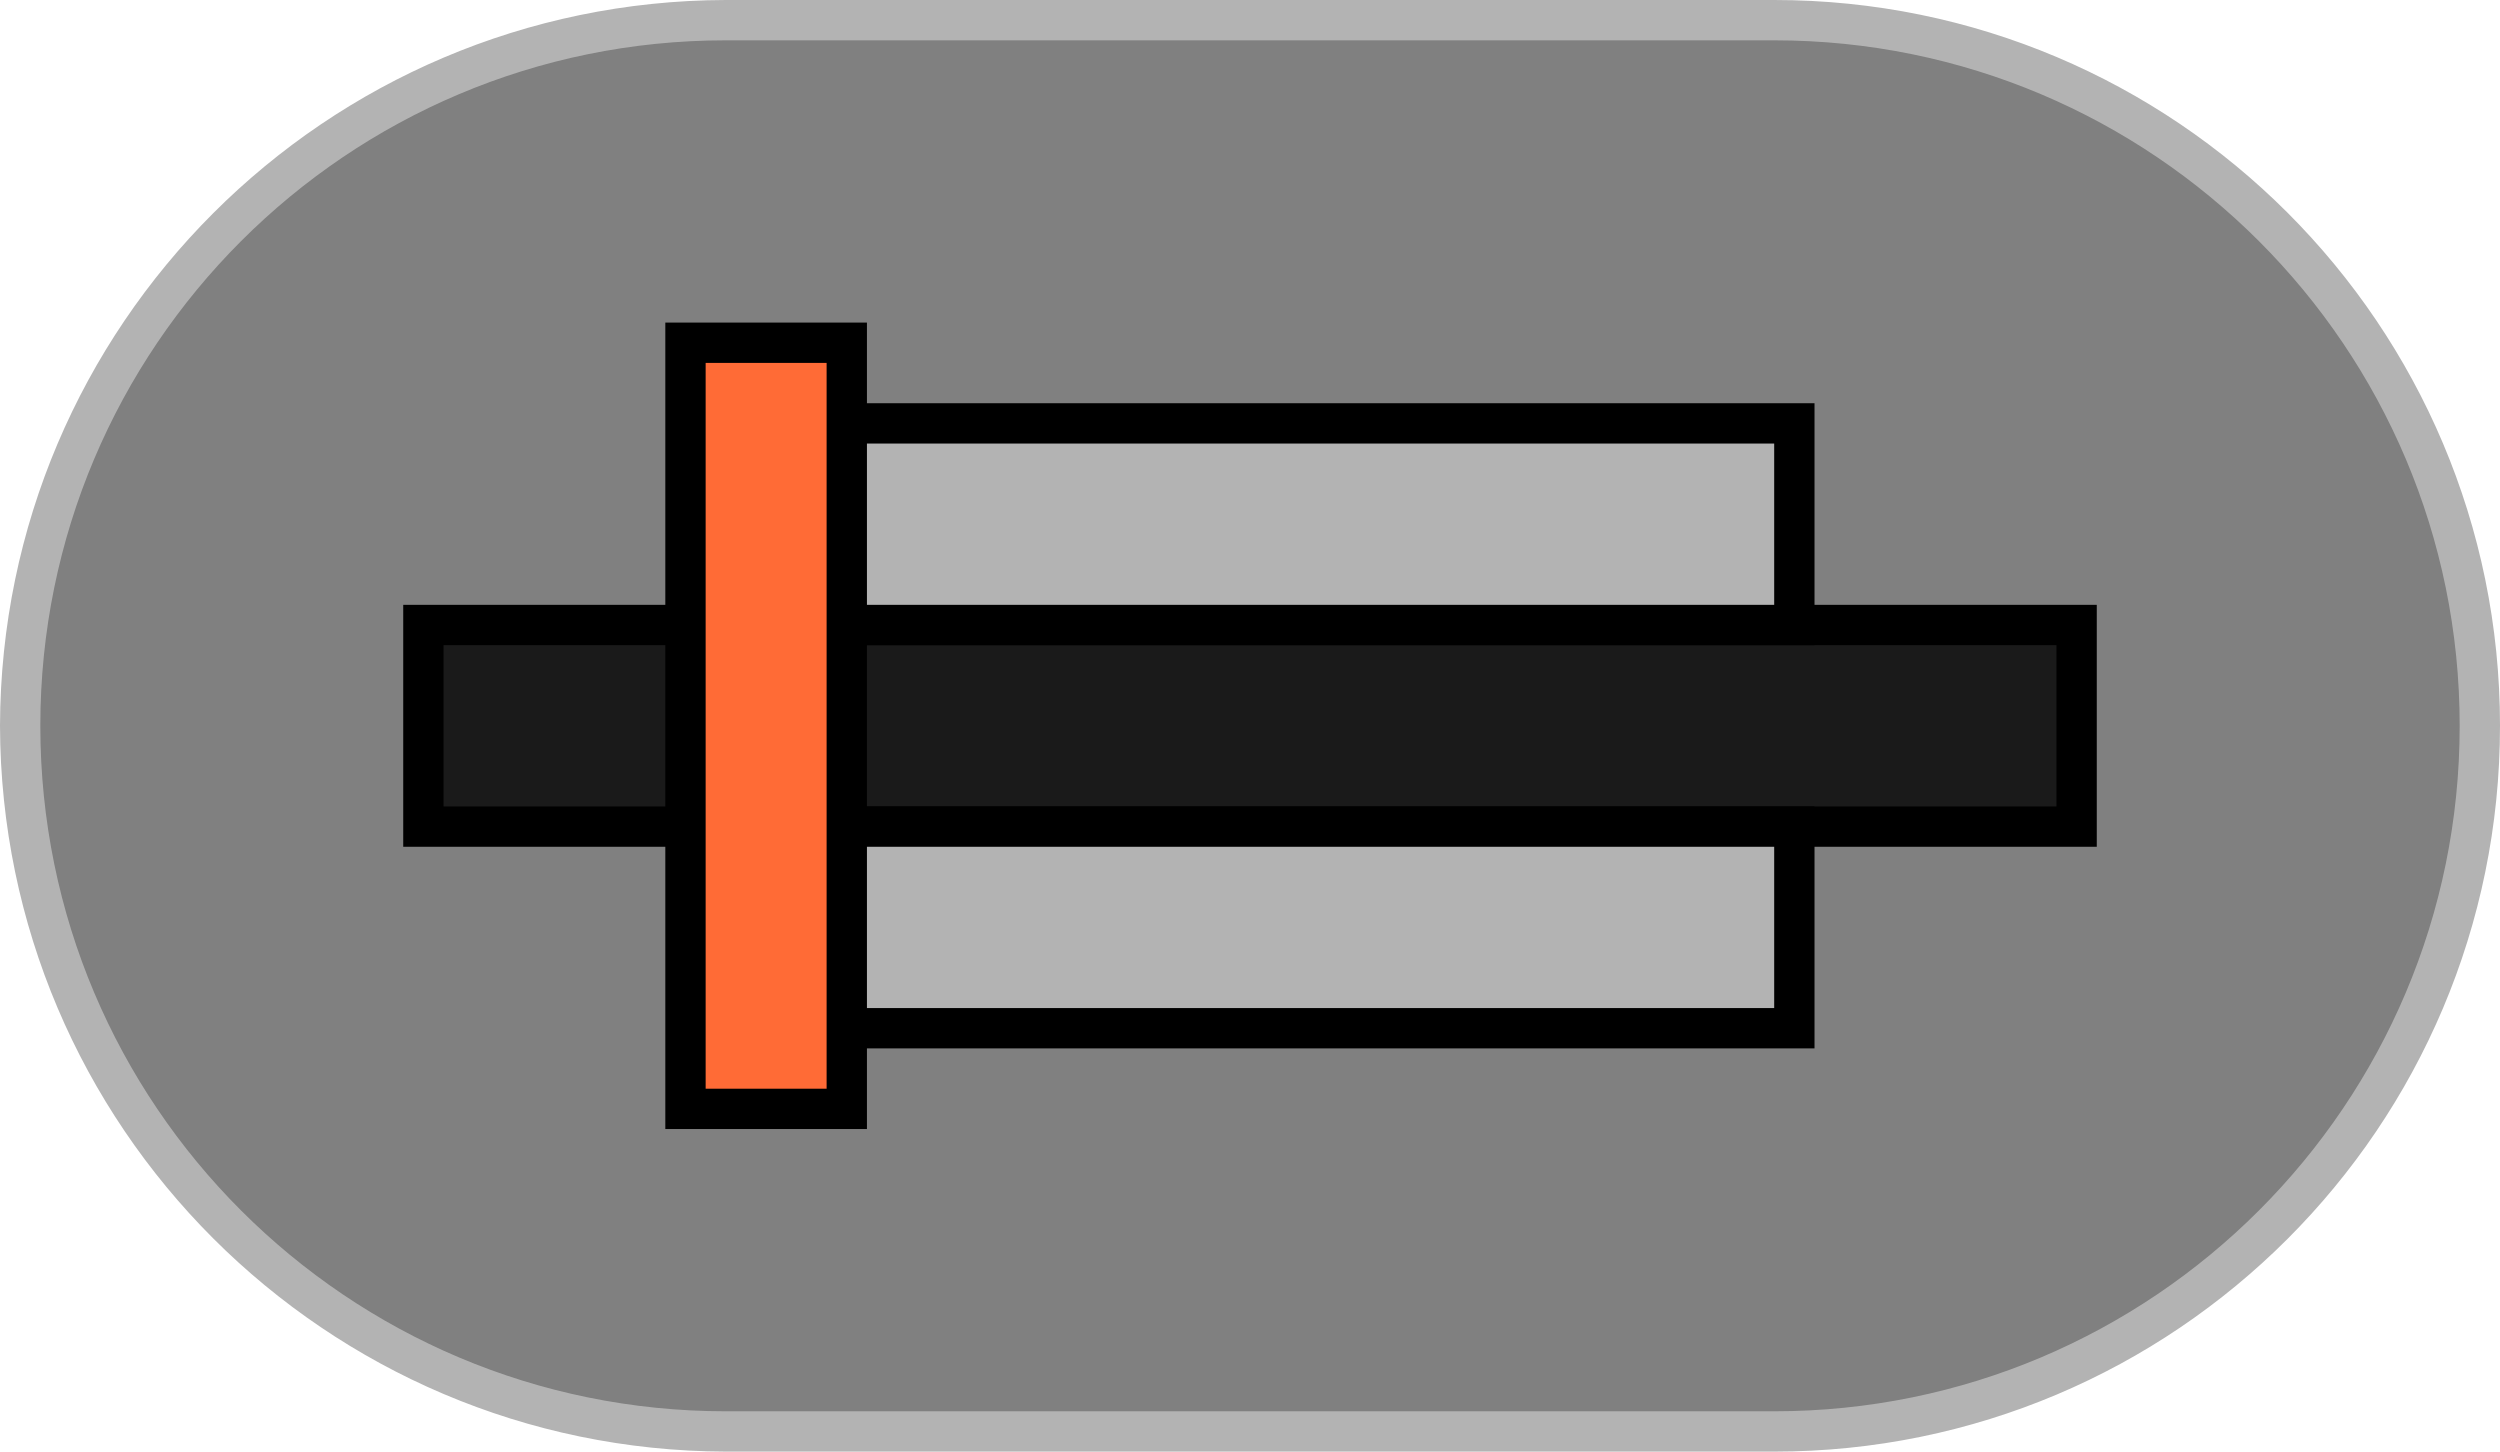
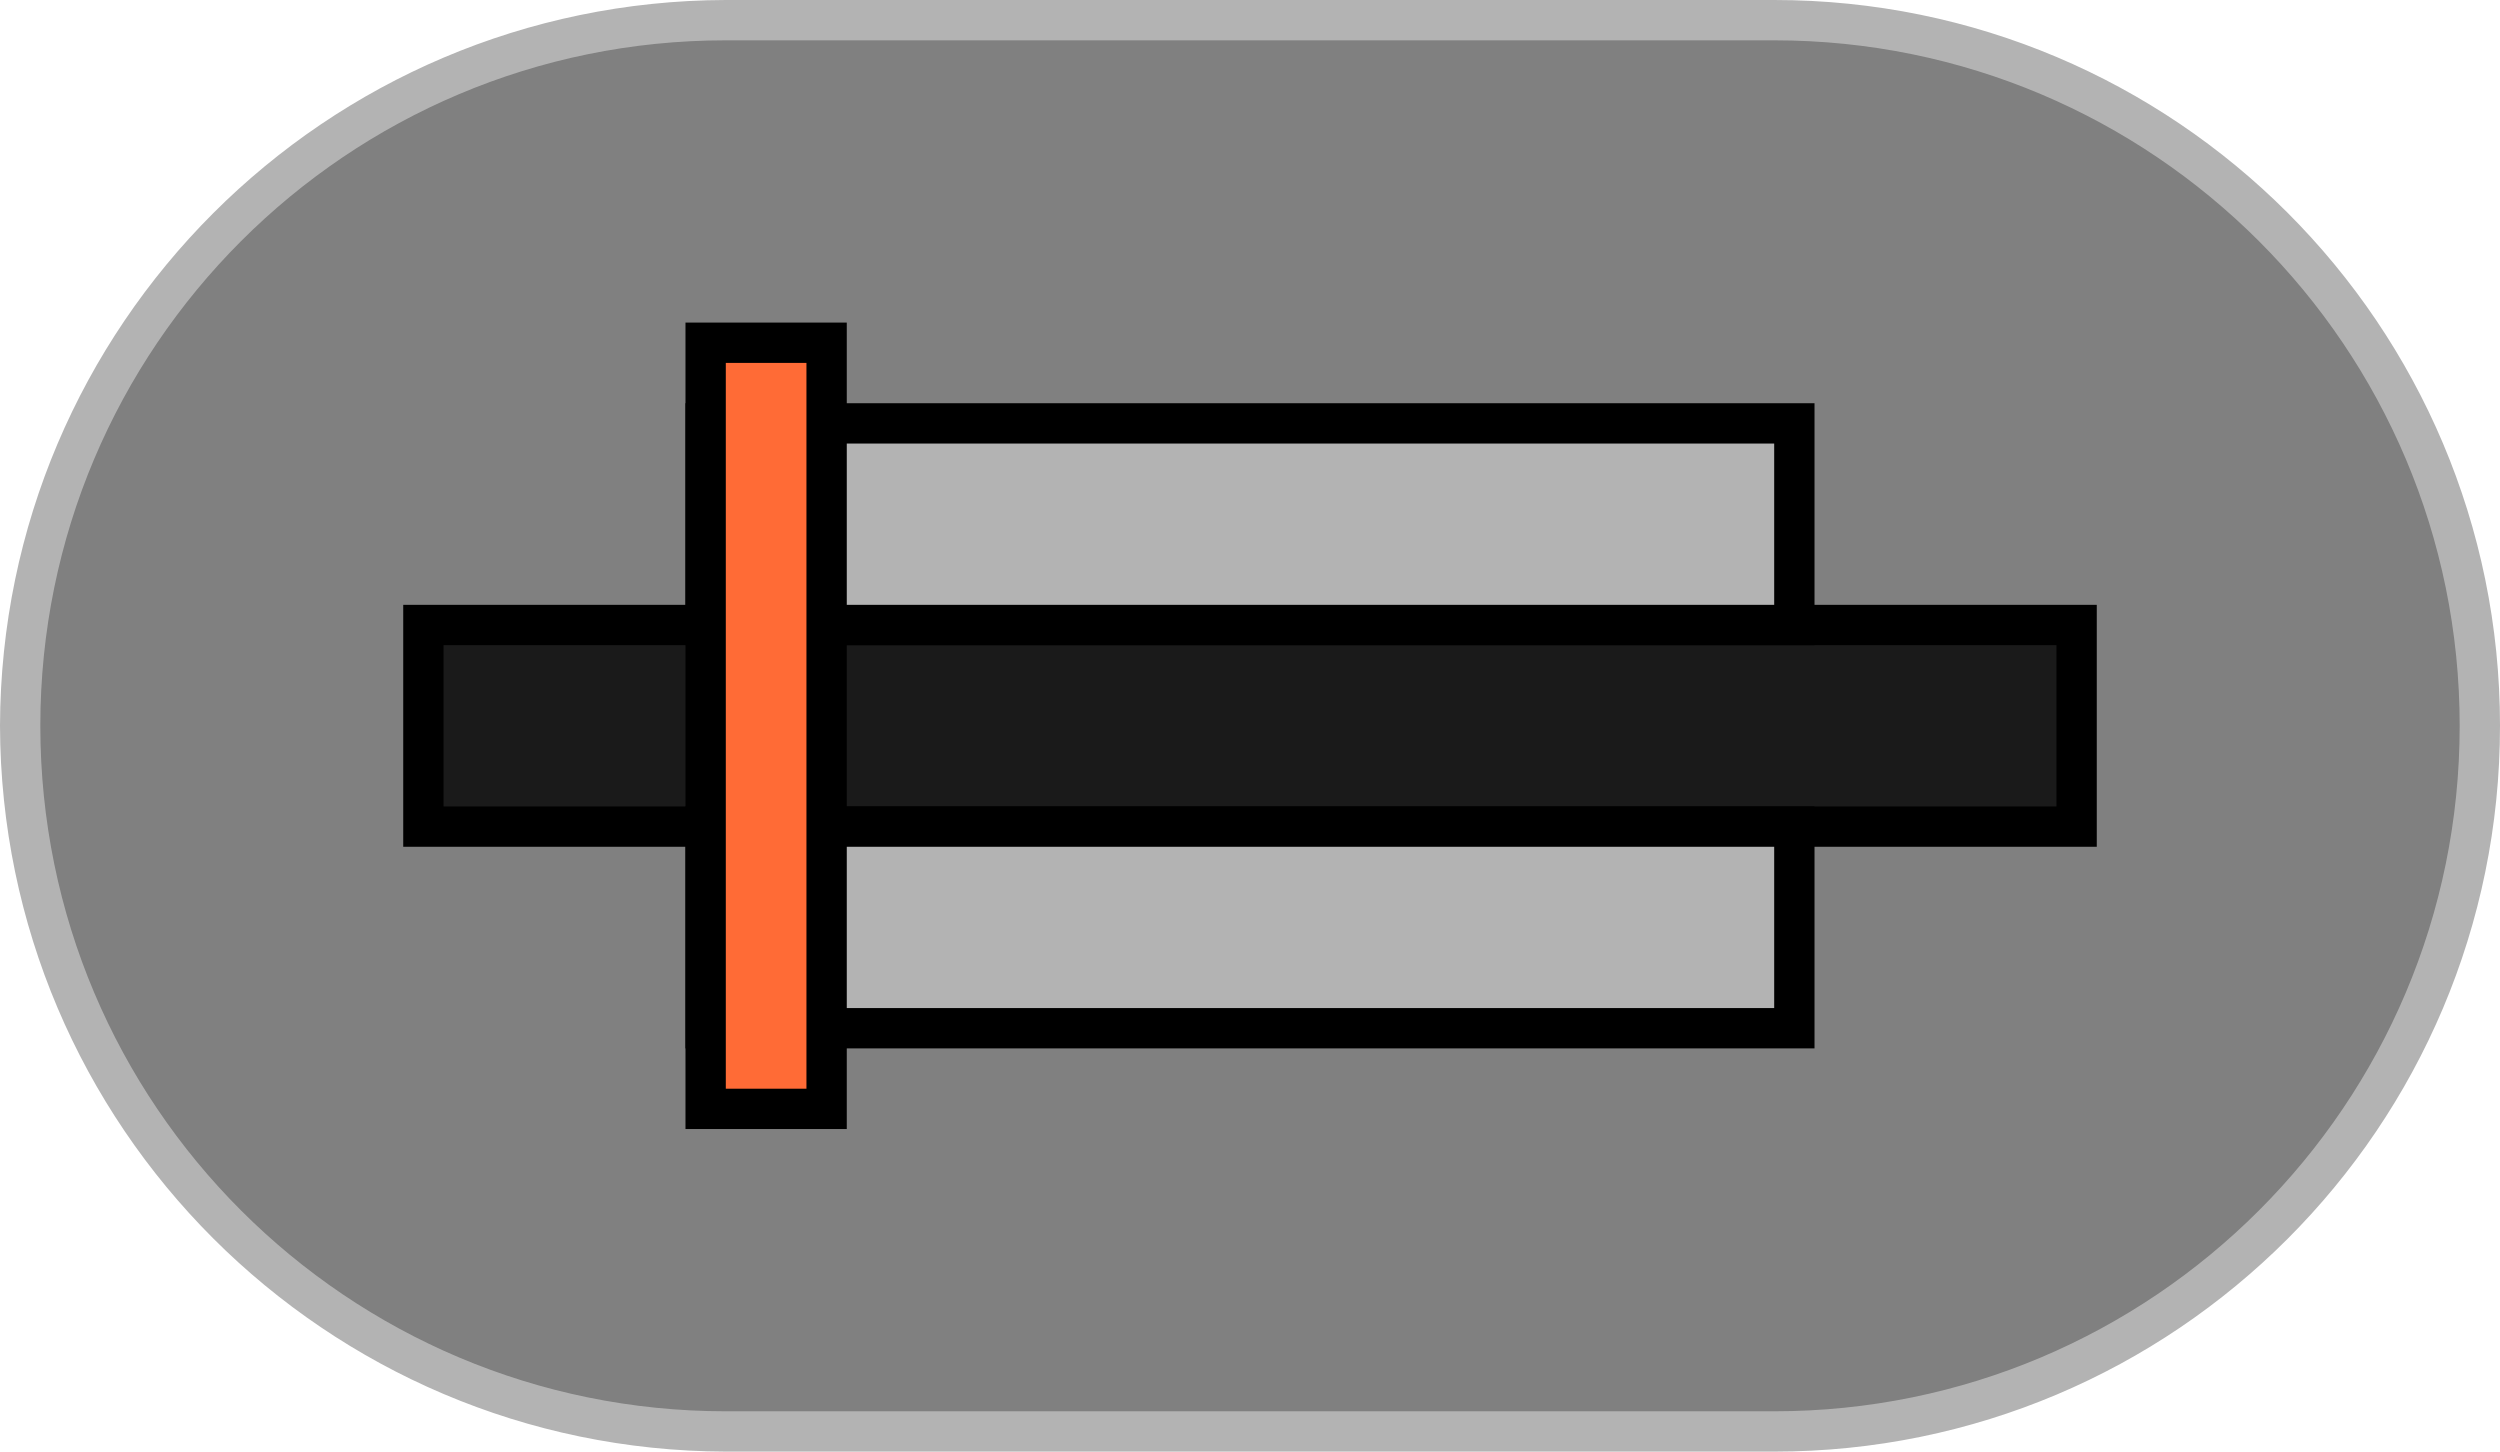
<svg xmlns="http://www.w3.org/2000/svg" width="62" height="36" viewBox="0 0 62 36">
  <path d="M18,35.5a17.5,17.5,0,0,1,0-35H44a17.5,17.5,0,0,1,0,35Z" fill="gray" />
  <path d="M44,1a17,17,0,0,1,0,34H18A17,17,0,0,1,18,1H44m0-1H18A18.053,18.053,0,0,0,0,18v0A18.053,18.053,0,0,0,18,36H44A18,18,0,0,0,62,18v0A18,18,0,0,0,44,0Z" fill="#b3b3b3" />
  <rect x="10.5" y="15.5" width="41" height="5" fill="#1a1a1a" />
  <path d="M51,16v4H11V16H51m1-1H10v6H52V15Z" />
  <rect x="17.5" y="10.5" width="27" height="5" fill="#b3b3b3" />
  <path d="M44,11v4H18V11H44m1-1H17v6H45V10Z" />
  <rect x="17.5" y="20.5" width="27" height="5" fill="#b3b3b3" />
  <path d="M44,21v4H18V21H44m1-1H17v6H45V20Z" />
-   <rect x="17" y="8.5" width="4" height="19" fill="#ff6b36" />
-   <path d="M20.5,9V27h-3V9h3m1-1h-5V28h5V8Z" />
+   <rect x="17.5" y="8.5" width="3" height="19" fill="#ff6b36" />
+   <path d="M20,9V27H18V9h2m1-1H17V28h4V8Z" />
</svg>
